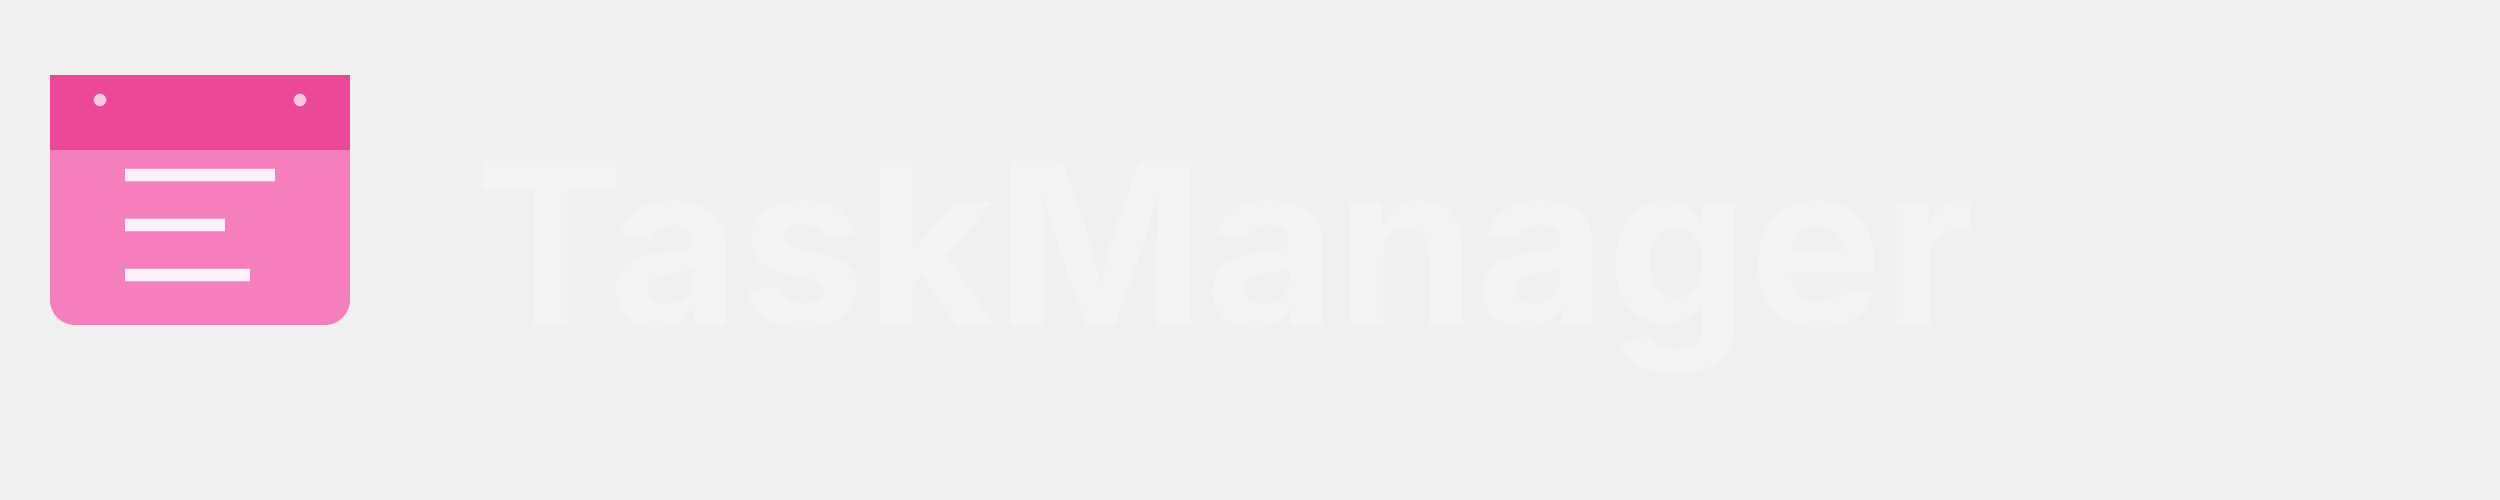
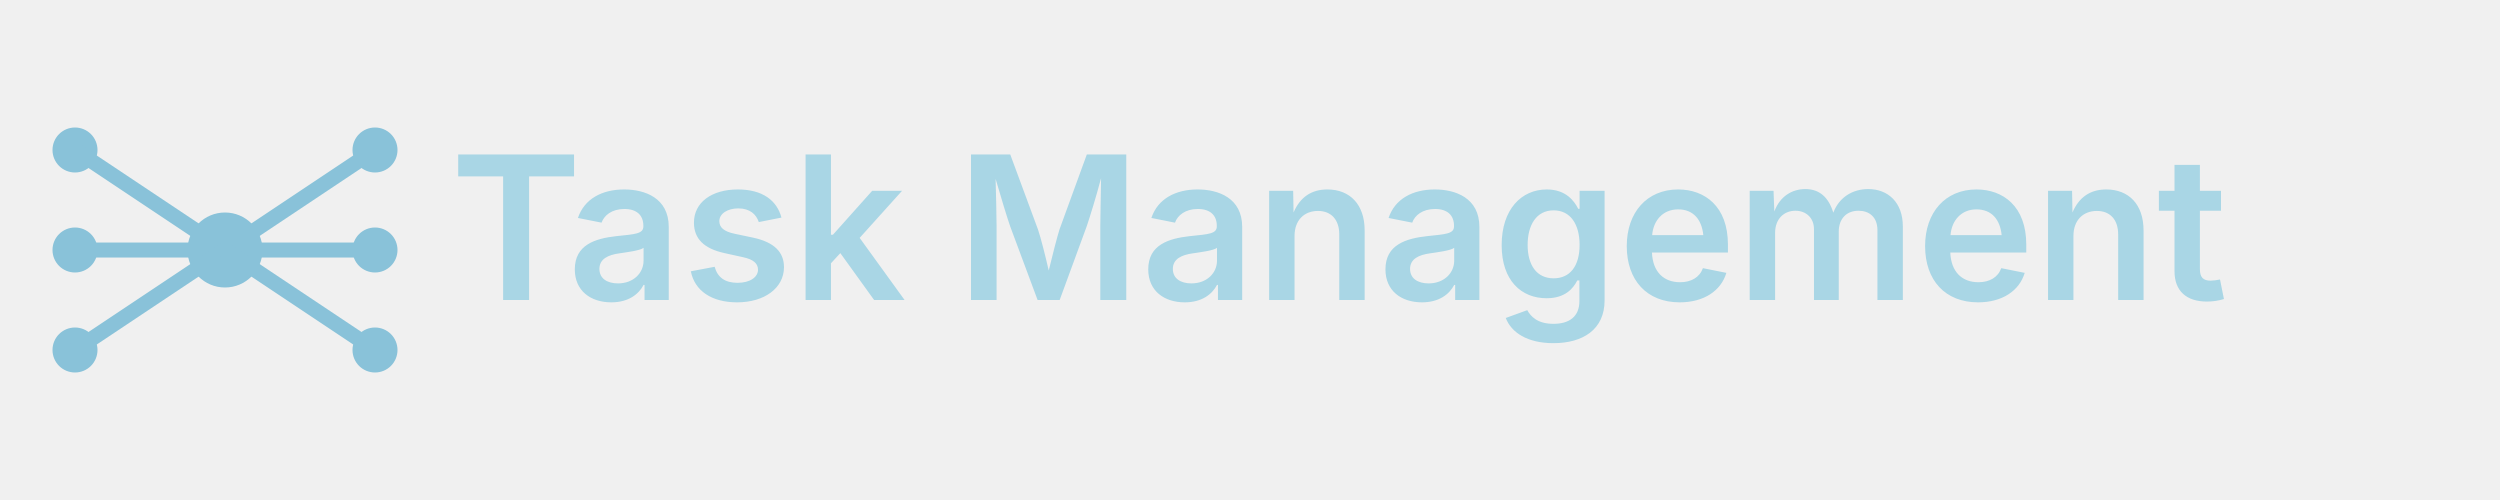
- <svg xmlns="http://www.w3.org/2000/svg" width="200" height="40" viewBox="0 0 200 40" fill="none">
-   <rect x="4" y="6" width="24" height="20" rx="2" fill="#F472B6" opacity="0.9" />
-   <rect x="4" y="6" width="24" height="6" fill="#EC4899" />
-   <line x1="10" y1="14" x2="22" y2="14" stroke="white" stroke-width="1" opacity="0.9" />
-   <line x1="10" y1="18" x2="18" y2="18" stroke="white" stroke-width="1" opacity="0.9" />
-   <line x1="10" y1="22" x2="20" y2="22" stroke="white" stroke-width="1" opacity="0.9" />
-   <circle cx="8" cy="8" r="0.5" fill="white" opacity="0.7" />
-   <circle cx="24" cy="8" r="0.5" fill="white" opacity="0.7" />
-   <text x="38" y="26" font-family="system-ui, -apple-system, sans-serif" font-size="18" font-weight="700" fill="#F3F4F6">
-     TaskManager
-   </text>
+ <svg xmlns="http://www.w3.org/2000/svg" width="200" height="40" viewBox="0 0 200 40">
+   <g id="logo-icon">
+     <circle cx="6" cy="12" r="1.8" fill="#89c2d9" />
+     <circle cx="6" cy="20" r="1.8" fill="#89c2d9" />
+     <circle cx="6" cy="28" r="1.8" fill="#89c2d9" />
+     <circle cx="18" cy="20" r="3" fill="#89c2d9" />
+     <line x1="18" y1="20" x2="6" y2="12" stroke="#89c2d9" stroke-width="1.2" stroke-linecap="round" />
+     <line x1="18" y1="20" x2="6" y2="20" stroke="#89c2d9" stroke-width="1.2" stroke-linecap="round" />
+     <line x1="18" y1="20" x2="6" y2="28" stroke="#89c2d9" stroke-width="1.2" stroke-linecap="round" />
+     <line x1="18" y1="20" x2="30" y2="12" stroke="#89c2d9" stroke-width="1.2" stroke-linecap="round" />
+     <line x1="18" y1="20" x2="30" y2="20" stroke="#89c2d9" stroke-width="1.2" stroke-linecap="round" />
+     <line x1="18" y1="20" x2="30" y2="28" stroke="#89c2d9" stroke-width="1.2" stroke-linecap="round" />
+     <circle cx="30" cy="12" r="1.8" fill="#89c2d9" />
+     <circle cx="30" cy="20" r="1.8" fill="#89c2d9" />
+     <circle cx="30" cy="28" r="1.8" fill="#89c2d9" />
+   </g>
+   <text x="36" y="24" font-family="Inter, -apple-system, BlinkMacSystemFont, 'Segoe UI', Roboto, sans-serif" font-size="16" font-weight="600" fill="#a9d6e5">Task Management</text>
</svg>
